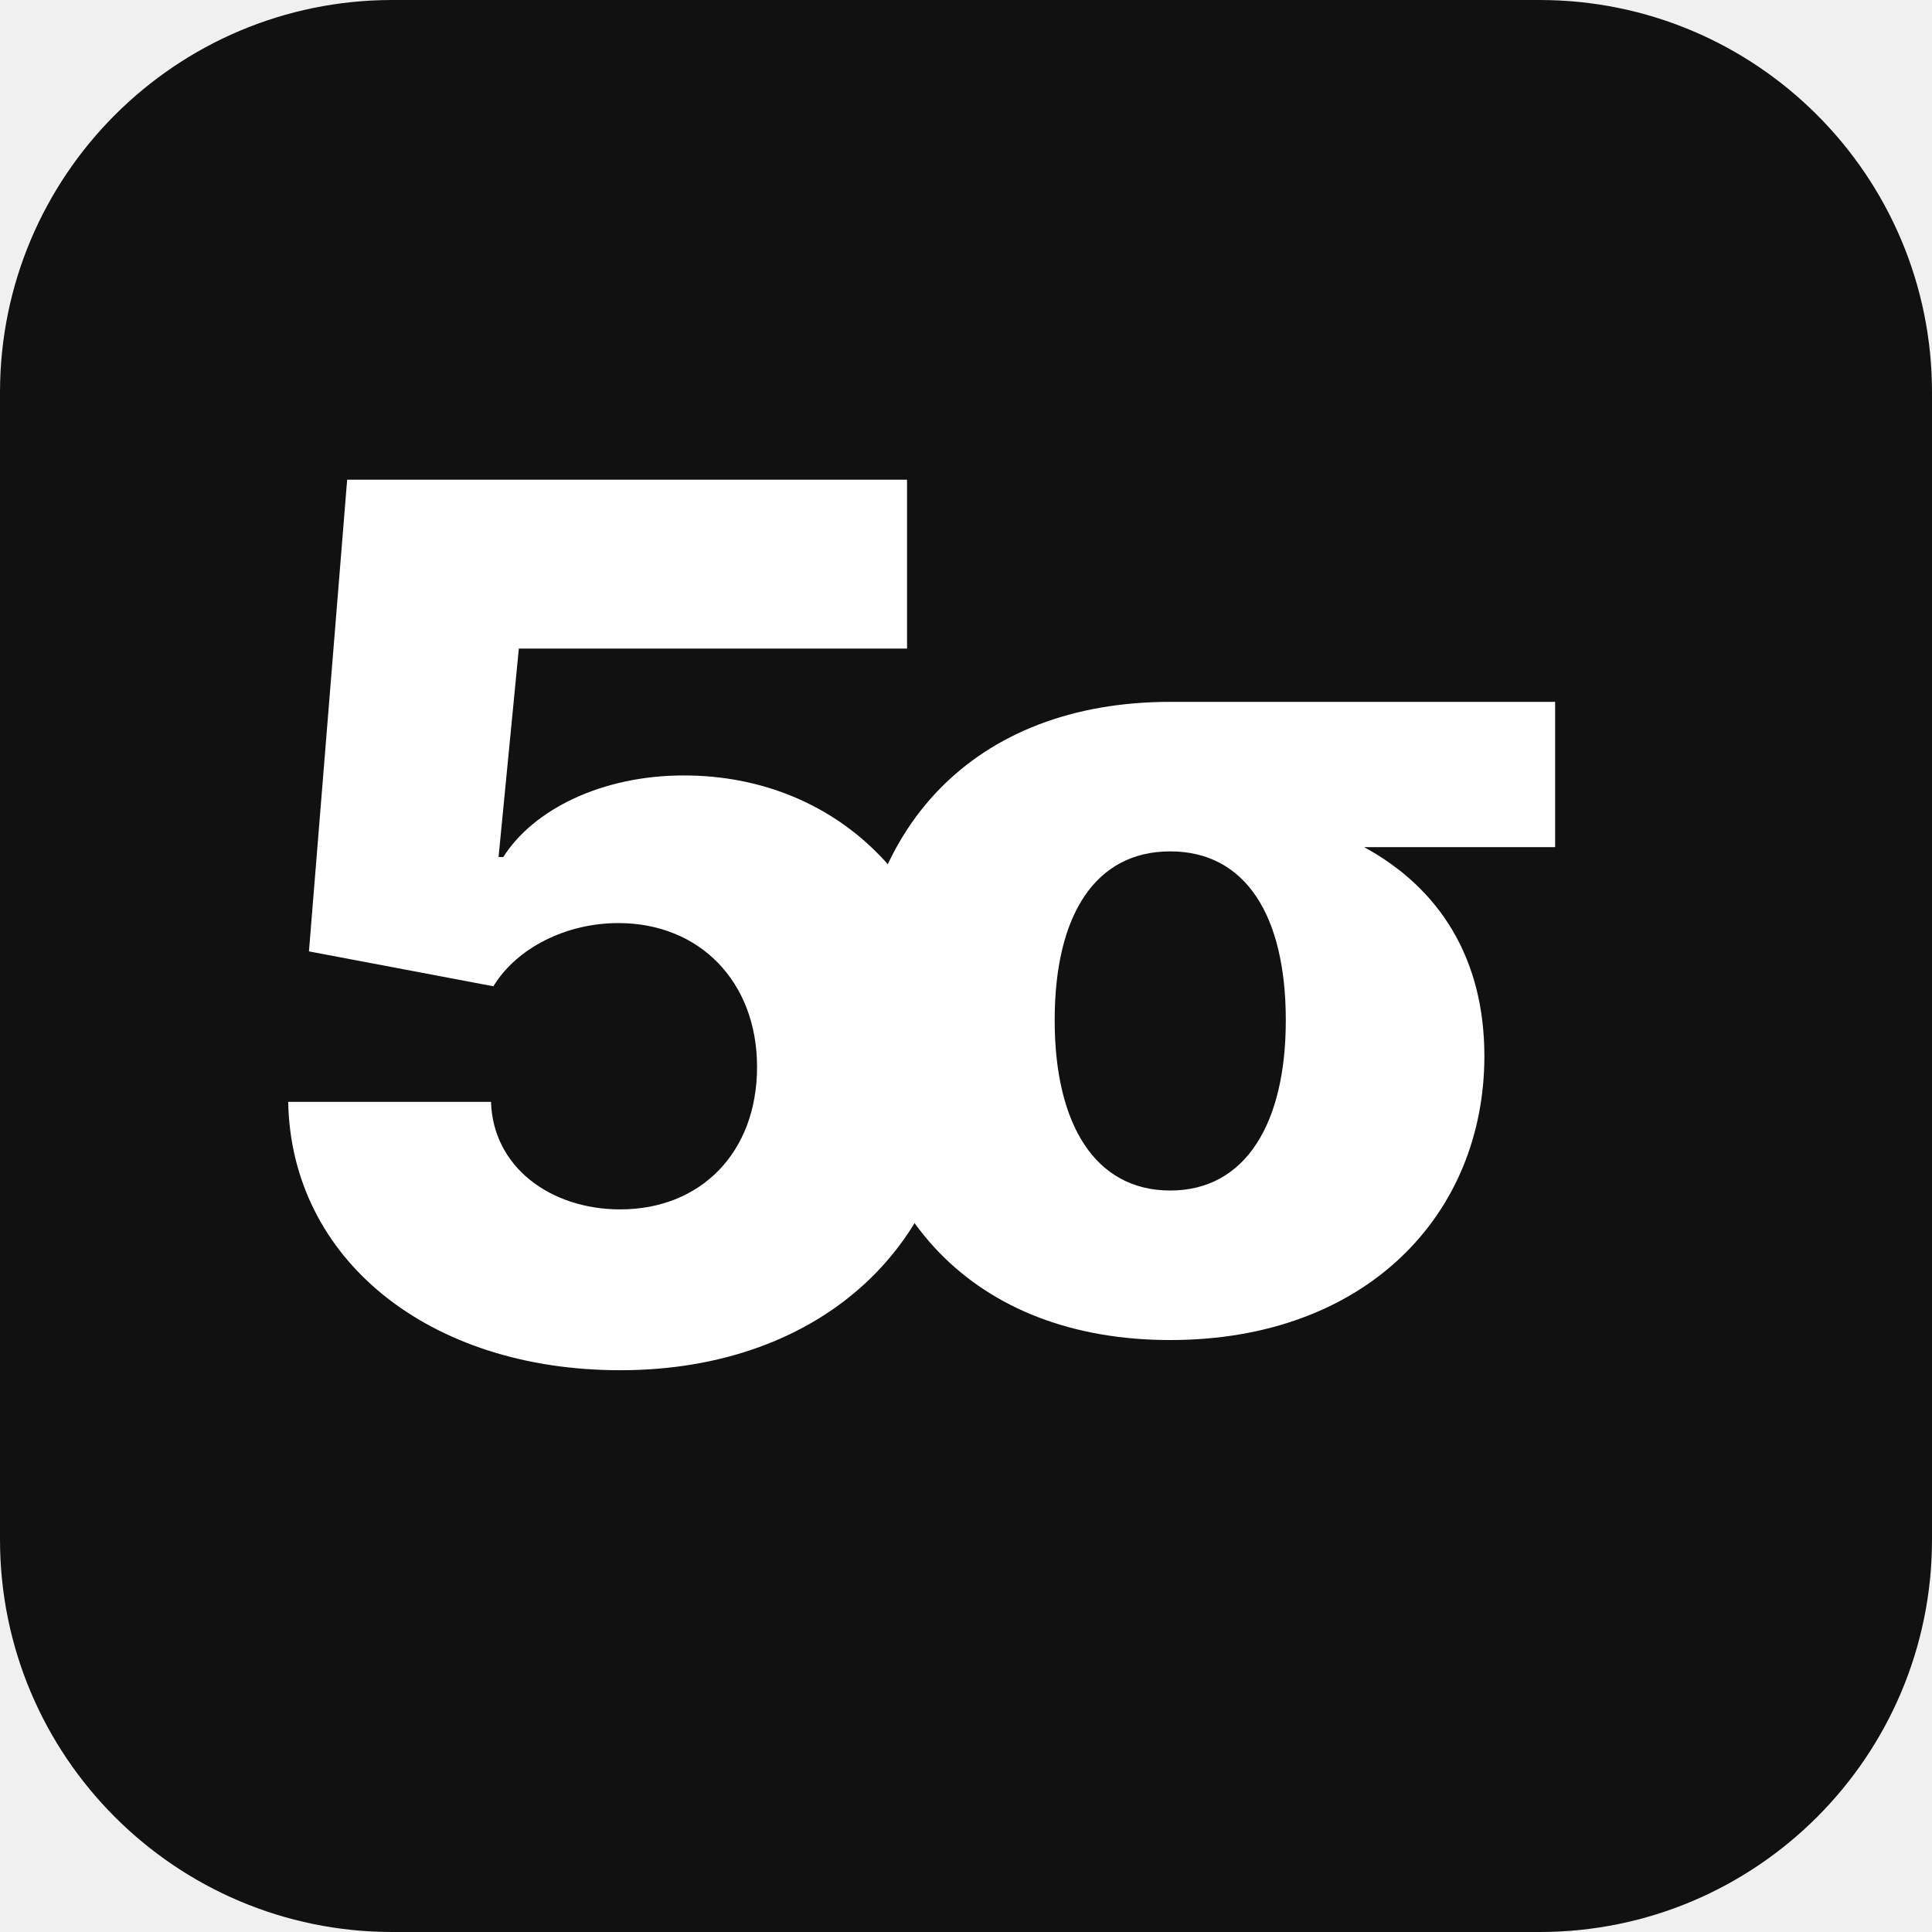
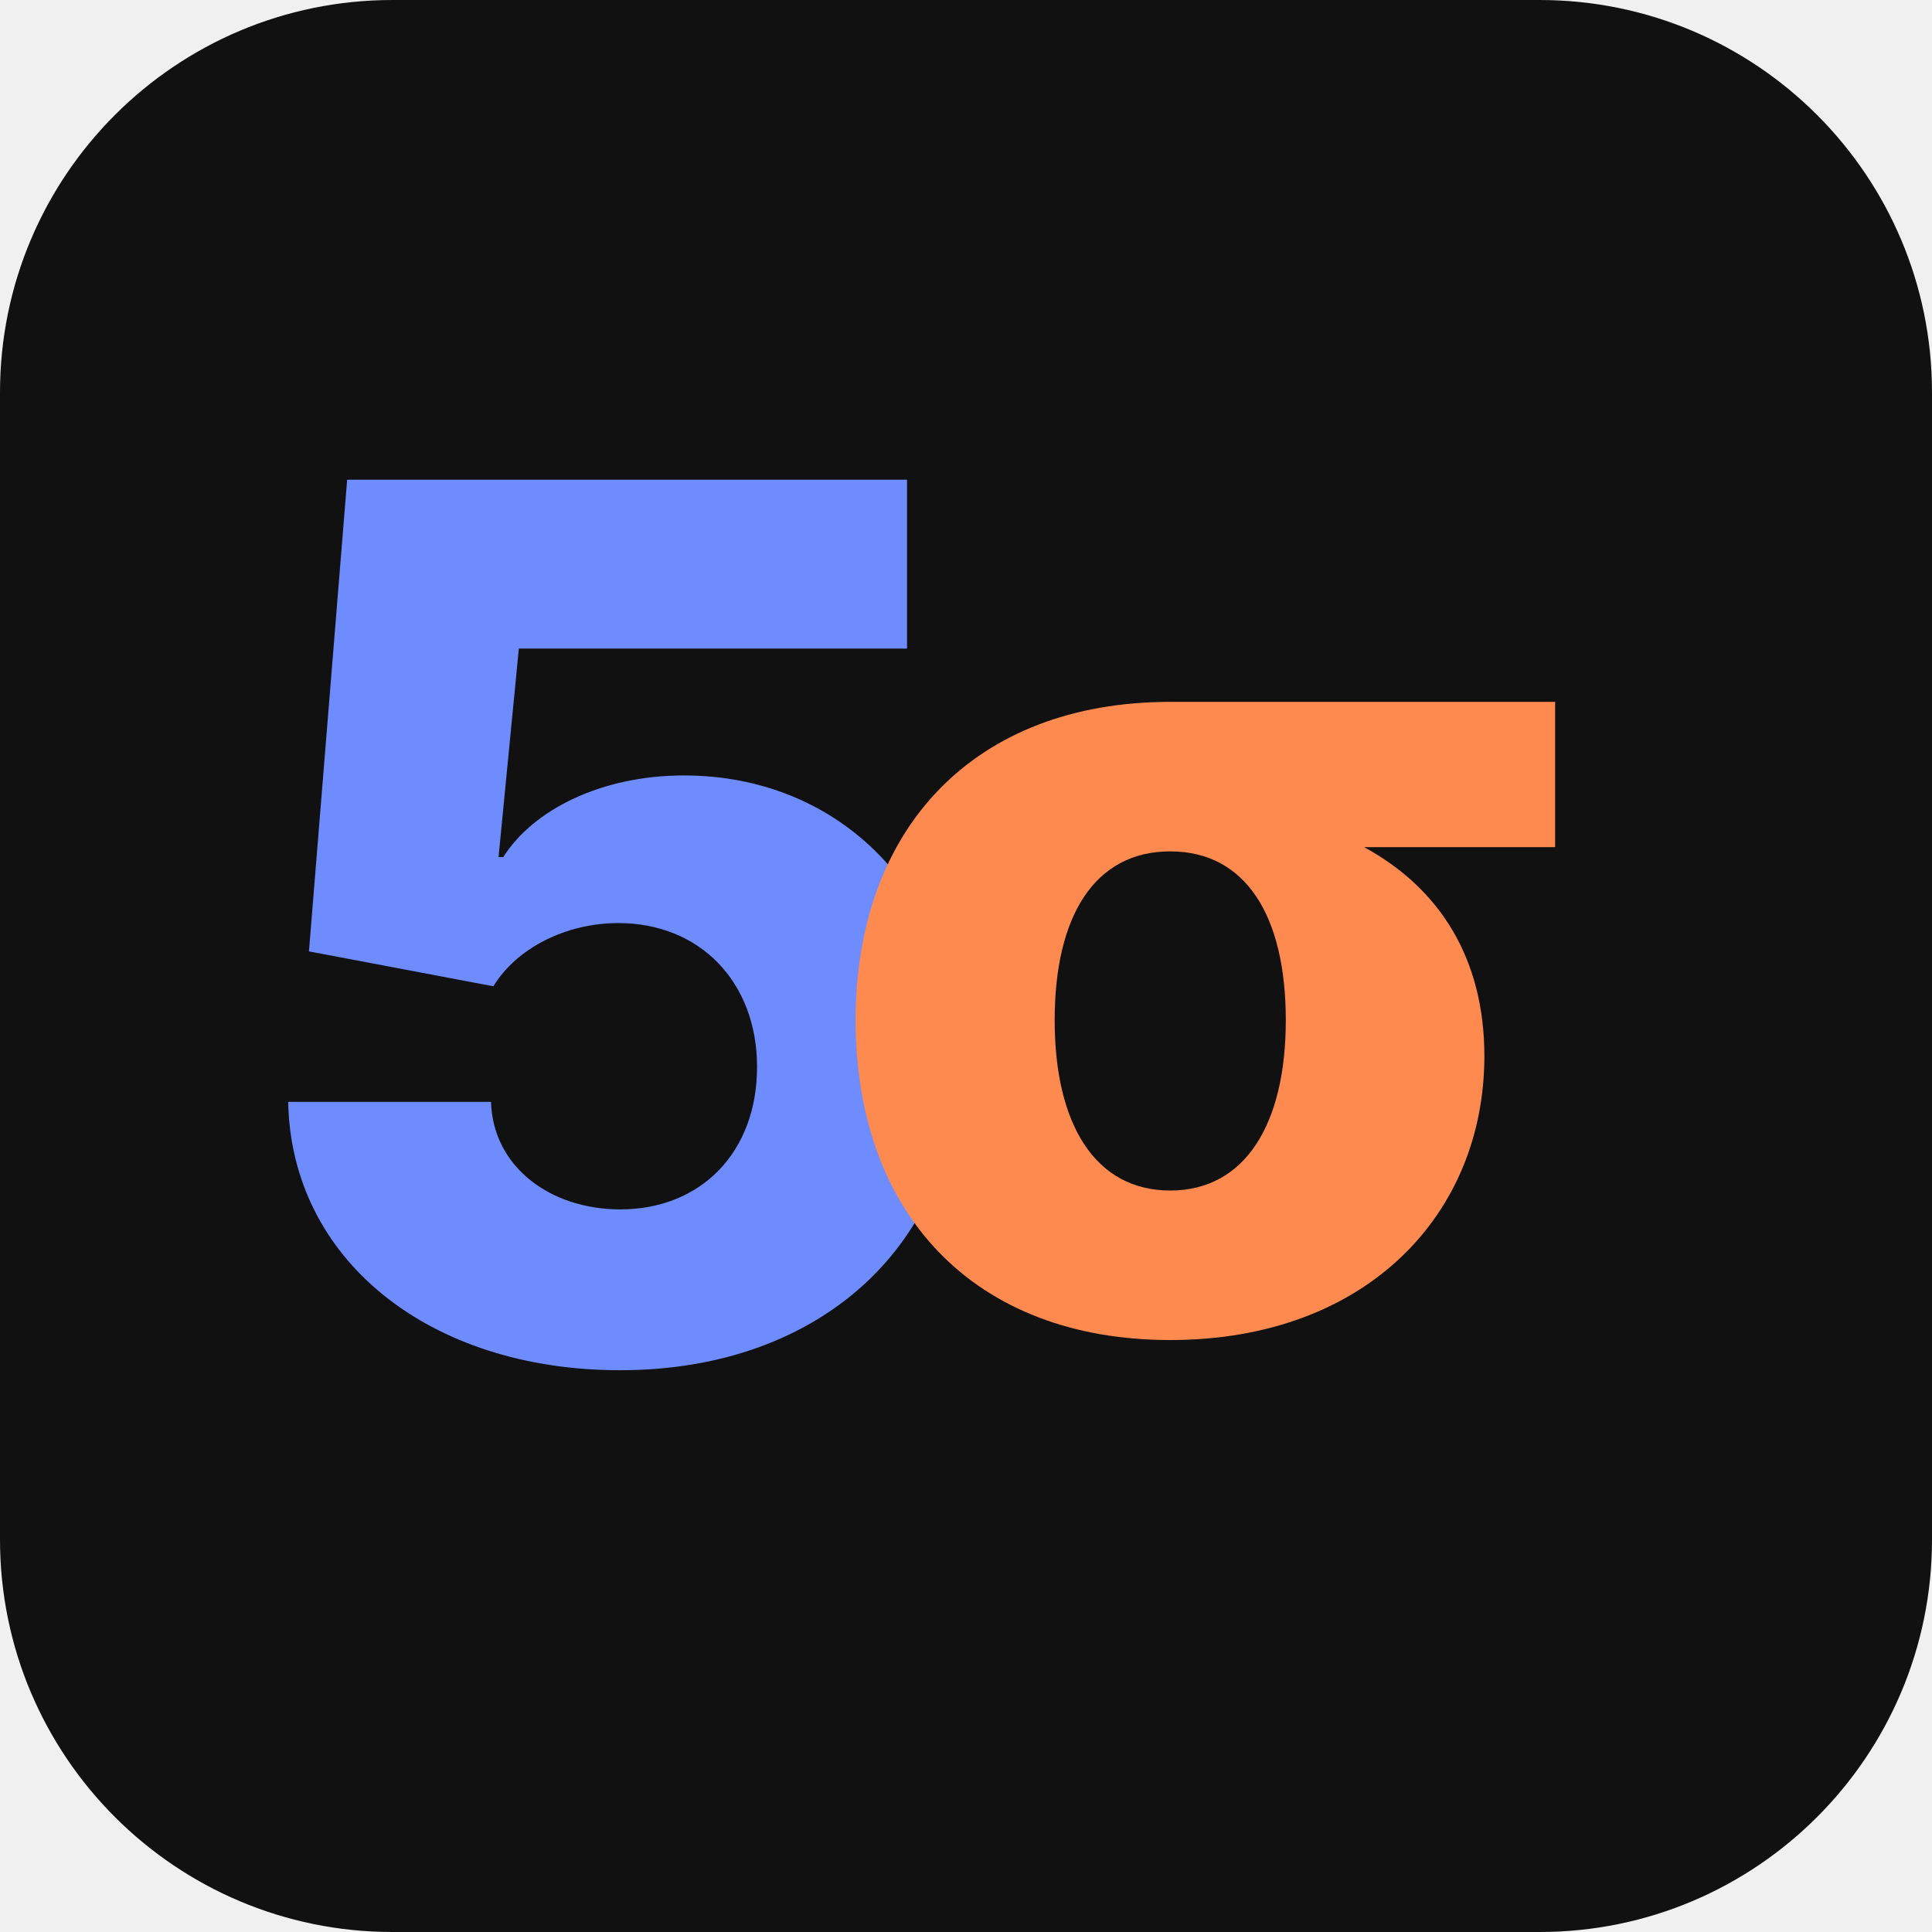
<svg xmlns="http://www.w3.org/2000/svg" viewBox="0 0 64 64" role="img" aria-labelledby="title">
  <rect width="64" height="64" rx="13" fill="#111111" />
-   <g fill="#ffffff" aria-hidden="true">
-     <text x="8" y="45" font-family="Inter, Arial, Helvetica, sans-serif" font-size="40" font-weight="800" letter-spacing="-4">5</text>
-     <text x="27" y="44" font-family="Inter, Arial, Helvetica, sans-serif" font-size="38" font-weight="800" letter-spacing="-3">σ</text>
-   </g>
+   <text x="8" y="45" fill="#6F8CFF" font-family="Inter, Arial, Helvetica, sans-serif" font-size="40" font-weight="800" letter-spacing="-4">5</text>
+   <text x="27" y="44" fill="#FF8A50" font-family="Inter, Arial, Helvetica, sans-serif" font-size="38" font-weight="800" letter-spacing="-3">σ</text>
</svg>
